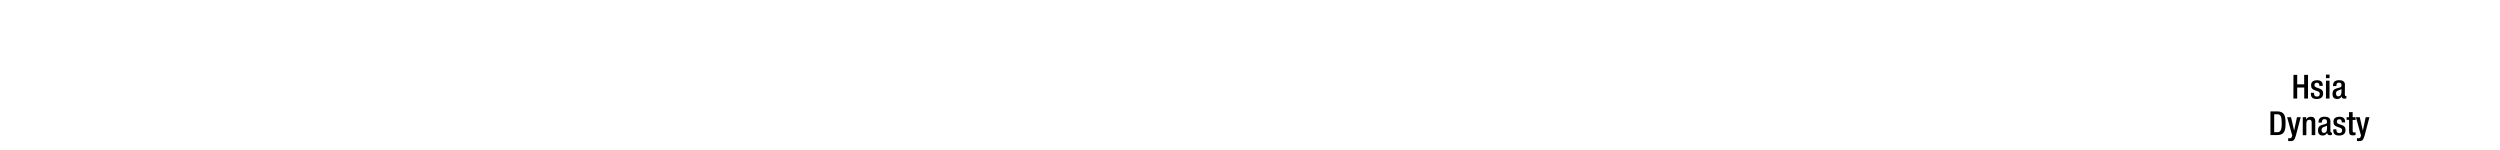
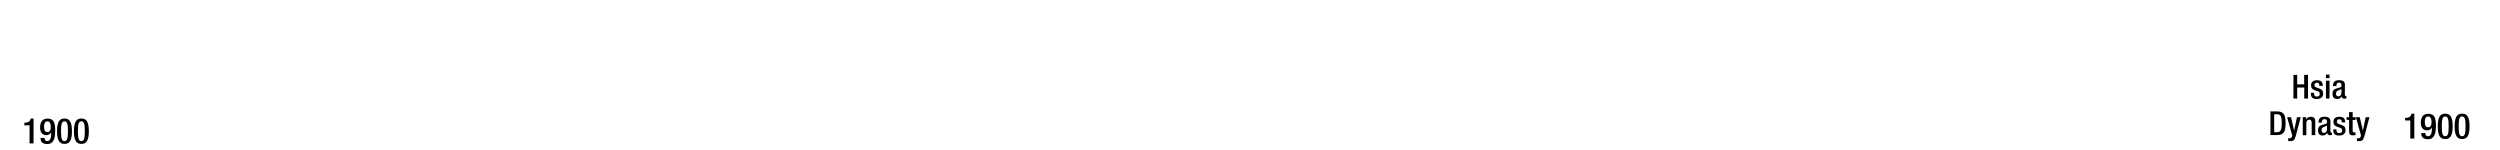
- <svg xmlns="http://www.w3.org/2000/svg" id="Text" viewBox="0 0 1847.91 110.67">
-   <g id="Chinese">
-     <path d="M1695.25,55.33H1698v7h5.15v-7H1706v17.5h-2.79V64.69H1698v8.14h-2.79Z" />
-     <path d="M1714.38,63.49v-.34c0-1.06-.37-2-1.74-2-1.05,0-1.88.47-1.88,1.72,0,1.05.46,1.44,1.86,1.93l1.69.59c2,.66,2.87,1.72,2.87,3.8,0,2.82-2.09,4-4.73,4-3.34,0-4.34-1.54-4.34-4.09v-.49h2.35V69c0,1.55.52,2.36,2.06,2.36s2.16-.74,2.16-1.94a1.91,1.91,0,0,0-1.45-1.94l-2.16-.76c-2-.66-2.81-1.69-2.81-3.79,0-2.48,1.76-3.63,4.51-3.63,3.35,0,4.11,2,4.11,3.6v.59Z" />
-     <path d="M1719.26,55.13h2.64v2.65h-2.64Zm0,4.51h2.64V72.83h-2.64Z" />
-     <path d="M1733.22,70.08c0,.49.3.93.69.93a1,1,0,0,0,.44-.07v1.71a2.71,2.71,0,0,1-1.3.32c-1.17,0-2.16-.46-2.23-1.74h0a3.4,3.4,0,0,1-3.28,1.94c-2.13,0-3.43-1.15-3.43-3.7,0-2.94,1.3-3.55,3.06-4.14l2.06-.57c1-.27,1.54-.54,1.54-1.69s-.41-2-1.81-2c-1.77,0-2,1.25-2,2.53h-2.5c0-2.82,1.15-4.34,4.63-4.34,2.33,0,4.19.91,4.19,3.23Zm-2.5-4.21a20,20,0,0,1-2.94,1.22,2.17,2.17,0,0,0-1.08,2.13c0,1.11.54,2,1.65,2,1.59,0,2.37-1.18,2.37-3.14Z" />
-     <path d="M1678.23,82.33h5c5.49,0,6.17,3.58,6.17,8.75s-.68,8.75-6.17,8.75h-5ZM1681,97.72h2.31c2.3,0,3.26-1.52,3.26-6.64,0-4.93-.84-6.64-3.26-6.64H1681Z" />
-     <path d="M1693.45,86.64l2.28,9.9h0l2.11-9.9h2.77L1697,100.32c-1,3.6-1.86,4.09-4.6,4a5.44,5.44,0,0,1-1.06-.1v-2.11a3.67,3.67,0,0,0,.86.1c.91,0,1.5-.17,1.79-1l.34-1.08-3.75-13.48Z" />
-     <path d="M1702.12,86.64h2.5v1.55h.07a3.77,3.77,0,0,1,3.38-1.89c2,0,3.29.91,3.29,3.58v10h-2.65v-9c0-1.76-.46-2.37-1.84-2.37-1.07,0-2.1.81-2.1,2.57v8.85h-2.65Z" />
-     <path d="M1722.55,97.08c0,.49.3.93.69.93a1,1,0,0,0,.44-.07v1.71a2.71,2.71,0,0,1-1.3.32c-1.17,0-2.15-.46-2.23-1.74h-.05a3.4,3.4,0,0,1-3.28,1.94c-2.13,0-3.43-1.15-3.43-3.7,0-2.94,1.3-3.55,3.06-4.14l2.06-.57c1-.27,1.54-.54,1.54-1.69s-.41-2-1.81-2c-1.76,0-2,1.25-2,2.53h-2.5c0-2.82,1.15-4.34,4.63-4.34,2.33,0,4.19.91,4.19,3.23Zm-2.5-4.21a20,20,0,0,1-2.94,1.22,2.16,2.16,0,0,0-1.07,2.13c0,1.11.53,2,1.64,2,1.59,0,2.37-1.18,2.37-3.14Z" />
-     <path d="M1730.93,90.49v-.34c0-1.06-.37-2-1.74-2-1,0-1.88.47-1.88,1.72,0,1,.46,1.44,1.86,1.93l1.69.59c2,.66,2.87,1.72,2.87,3.8,0,2.82-2.09,4-4.73,4-3.34,0-4.34-1.54-4.34-4.09v-.49H1727V96c0,1.55.52,2.36,2.06,2.36s2.16-.74,2.16-1.94a1.91,1.91,0,0,0-1.45-1.94l-2.16-.76c-2-.66-2.81-1.69-2.81-3.79,0-2.48,1.76-3.63,4.5-3.63,3.36,0,4.12,2,4.12,3.6v.59Z" />
-     <path d="M1734.51,86.64h1.81V82.89H1739v3.75h2.15v2H1739v7.87c0,1,.29,1.4,1.2,1.4a4.8,4.8,0,0,0,.95-.08v2a8.44,8.44,0,0,1-2.13.22c-1.76,0-2.67-.51-2.67-3.18V88.6h-1.81Z" />
-     <path d="M1744.26,86.64l2.28,9.9h0l2.1-9.9h2.77l-3.62,13.68c-1.06,3.6-1.87,4.09-4.61,4a5.26,5.26,0,0,1-1-.1v-2.11a3.53,3.53,0,0,0,.85.1c.91,0,1.5-.17,1.79-1l.35-1.08-3.75-13.48Z" />
+ <svg xmlns="http://www.w3.org/2000/svg" viewBox="0 0 1847.91 110.67">
+   <g id="Text">
+     <g id="Chinese">
+       <path d="M1695.25,55.33H1698v7h5.15v-7H1706v17.5h-2.79V64.69H1698v8.14h-2.79Z" />
+       <path d="M1714.38,63.49v-.34c0-1.06-.37-2-1.74-2-1.05,0-1.88.47-1.88,1.72,0,1.05.46,1.44,1.86,1.93l1.69.59c2,.66,2.87,1.72,2.87,3.8,0,2.82-2.09,4-4.73,4-3.34,0-4.34-1.54-4.34-4.09v-.49h2.35V69c0,1.55.52,2.36,2.06,2.36s2.16-.74,2.16-1.94a1.91,1.91,0,0,0-1.45-1.94l-2.16-.76c-2-.66-2.81-1.69-2.81-3.79,0-2.48,1.76-3.63,4.51-3.63,3.35,0,4.11,2,4.11,3.6v.59Z" />
+       <path d="M1719.26,55.13h2.64v2.65h-2.64Zm0,4.51h2.64V72.83h-2.64Z" />
+       <path d="M1733.22,70.08c0,.49.3.93.69.93a1,1,0,0,0,.44-.07v1.71a2.71,2.71,0,0,1-1.3.32c-1.17,0-2.16-.46-2.23-1.74h0a3.4,3.4,0,0,1-3.28,1.94c-2.13,0-3.43-1.15-3.43-3.7,0-2.94,1.3-3.55,3.06-4.14l2.06-.57c1-.27,1.54-.54,1.54-1.69s-.41-2-1.81-2c-1.77,0-2,1.25-2,2.53h-2.5c0-2.82,1.15-4.34,4.63-4.34,2.33,0,4.19.91,4.19,3.23Zm-2.5-4.21a20,20,0,0,1-2.94,1.22,2.17,2.17,0,0,0-1.08,2.13c0,1.11.54,2,1.65,2,1.59,0,2.37-1.18,2.37-3.14Z" />
+       <path d="M1678.23,82.33h5c5.49,0,6.17,3.58,6.17,8.75s-.68,8.75-6.17,8.75h-5ZM1681,97.72h2.31c2.3,0,3.26-1.52,3.26-6.64,0-4.93-.84-6.64-3.26-6.64H1681Z" />
+       <path d="M1693.45,86.64l2.28,9.9h0l2.11-9.9h2.77L1697,100.32c-1,3.6-1.86,4.09-4.6,4a5.44,5.44,0,0,1-1.06-.1v-2.11a3.67,3.67,0,0,0,.86.1c.91,0,1.5-.17,1.79-1l.34-1.08-3.75-13.48Z" />
+       <path d="M1702.12,86.64h2.5v1.55h.07a3.77,3.77,0,0,1,3.38-1.89c2,0,3.29.91,3.29,3.58v10h-2.65v-9c0-1.76-.46-2.37-1.84-2.37-1.07,0-2.1.81-2.1,2.57v8.85h-2.65Z" />
+       <path d="M1722.55,97.08c0,.49.3.93.69.93a1,1,0,0,0,.44-.07v1.71a2.71,2.71,0,0,1-1.3.32c-1.17,0-2.15-.46-2.23-1.74h-.05a3.4,3.4,0,0,1-3.28,1.94c-2.13,0-3.43-1.15-3.43-3.7,0-2.94,1.3-3.55,3.06-4.14l2.06-.57c1-.27,1.54-.54,1.54-1.69s-.41-2-1.81-2c-1.76,0-2,1.25-2,2.53h-2.5c0-2.82,1.15-4.34,4.63-4.34,2.33,0,4.19.91,4.19,3.23Zm-2.5-4.21a20,20,0,0,1-2.94,1.22,2.16,2.16,0,0,0-1.07,2.13c0,1.11.53,2,1.64,2,1.59,0,2.37-1.18,2.37-3.14Z" />
+       <path d="M1730.93,90.49v-.34c0-1.06-.37-2-1.74-2-1,0-1.88.47-1.88,1.72,0,1,.46,1.44,1.86,1.93l1.69.59c2,.66,2.87,1.72,2.87,3.8,0,2.82-2.09,4-4.73,4-3.34,0-4.34-1.54-4.34-4.09v-.49H1727V96c0,1.55.52,2.36,2.06,2.36s2.16-.74,2.16-1.94a1.91,1.91,0,0,0-1.45-1.94l-2.16-.76c-2-.66-2.81-1.69-2.81-3.79,0-2.48,1.76-3.63,4.5-3.63,3.36,0,4.12,2,4.12,3.6v.59Z" />
+       <path d="M1734.51,86.64h1.81V82.89H1739v3.75h2.15v2H1739v7.87c0,1,.29,1.4,1.2,1.4a4.8,4.8,0,0,0,.95-.08v2a8.44,8.44,0,0,1-2.13.22c-1.76,0-2.67-.51-2.67-3.18V88.6h-1.81Z" />
+       <path d="M1744.26,86.64l2.28,9.9h0l2.1-9.9h2.77l-3.62,13.68c-1.06,3.6-1.87,4.09-4.61,4a5.26,5.26,0,0,1-1-.1v-2.11a3.53,3.53,0,0,0,.85.1c.91,0,1.5-.17,1.79-1l.35-1.08-3.75-13.48Z" />
+     </g>
+   </g>
+   <g id="YEARS">
+     <g id="Right">
+       <path d="M1781.6,102.41V89.05h-3.82V87.12h.29c1.77,0,3.79-.44,4.34-2.75V84h2.16v18.41Z" />
+       <path d="M1792.65,98.3c0,1.07.52,2.4,2,2.4,2.78,0,2.94-3.64,2.94-6.35l-.08,0a3.77,3.77,0,0,1-3.59,2c-2.52,0-4.55-1.82-4.55-5.49,0-4.24,1.72-6.76,5.64-6.76,4.66,0,5.54,3.54,5.54,8.82,0,5.51-1,10-5.88,10-3.25,0-5-1.43-5-4.48Zm2.11-12.22c-1.79,0-2.45,1.8-2.45,4,0,2.57.76,4,2.45,4,2.18,0,2.55-1.89,2.55-4.1S1796.5,86.08,1794.76,86.08Z" />
+       <path d="M1807.42,84c3.54,0,5.51,2.21,5.51,9.39s-2,9.39-5.51,9.39-5.51-2.21-5.51-9.39S1803.88,84,1807.42,84Zm0,16.7c2,0,2.55-2,2.55-7.31s-.55-7.31-2.55-7.31-2.55,2-2.55,7.31S1805.42,100.7,1807.42,100.7Z" />
+       <path d="M1819.9,84c3.54,0,5.51,2.21,5.51,9.39s-2,9.39-5.51,9.39-5.51-2.21-5.51-9.39S1816.36,84,1819.9,84Zm0,16.7c2,0,2.55-2,2.55-7.31s-.55-7.31-2.55-7.31-2.55,2-2.55,7.31S1817.9,100.7,1819.9,100.7Z" />
+     </g>
+     <g id="Layer_34" data-name="Layer 34">
+       <path d="M21.85,106V92.65H18V90.72h.29c1.77,0,3.79-.44,4.34-2.76V87.6h2.16V106Z" />
+       <path d="M32.9,101.9c0,1.07.52,2.39,2,2.39,2.78,0,2.94-3.64,2.94-6.34l-.08,0a3.79,3.79,0,0,1-3.59,1.95c-2.52,0-4.55-1.82-4.55-5.49,0-4.24,1.72-6.76,5.64-6.76,4.66,0,5.54,3.54,5.54,8.82,0,5.51-1,10-5.87,10-3.25,0-5-1.43-5-4.47ZM35,89.68c-1.79,0-2.44,1.79-2.44,3.95,0,2.58.75,4,2.44,4,2.18,0,2.55-1.9,2.55-4.11S36.75,89.68,35,89.68Z" />
+       <path d="M47.67,87.6c3.54,0,5.51,2.21,5.51,9.39s-2,9.38-5.51,9.38-5.51-2.21-5.51-9.38S44.13,87.6,47.67,87.6Zm0,16.69c2,0,2.55-2,2.55-7.3s-.55-7.31-2.55-7.31-2.55,2-2.55,7.31S45.67,104.29,47.67,104.29Z" />
+       <path d="M60.15,87.6c3.54,0,5.51,2.21,5.51,9.39s-2,9.38-5.51,9.38-5.51-2.21-5.51-9.38S56.61,87.6,60.15,87.6Zm0,16.69c2,0,2.55-2,2.55-7.3s-.55-7.31-2.55-7.31-2.55,2-2.55,7.31S58.15,104.29,60.15,104.29Z" />
+     </g>
  </g>
</svg>
